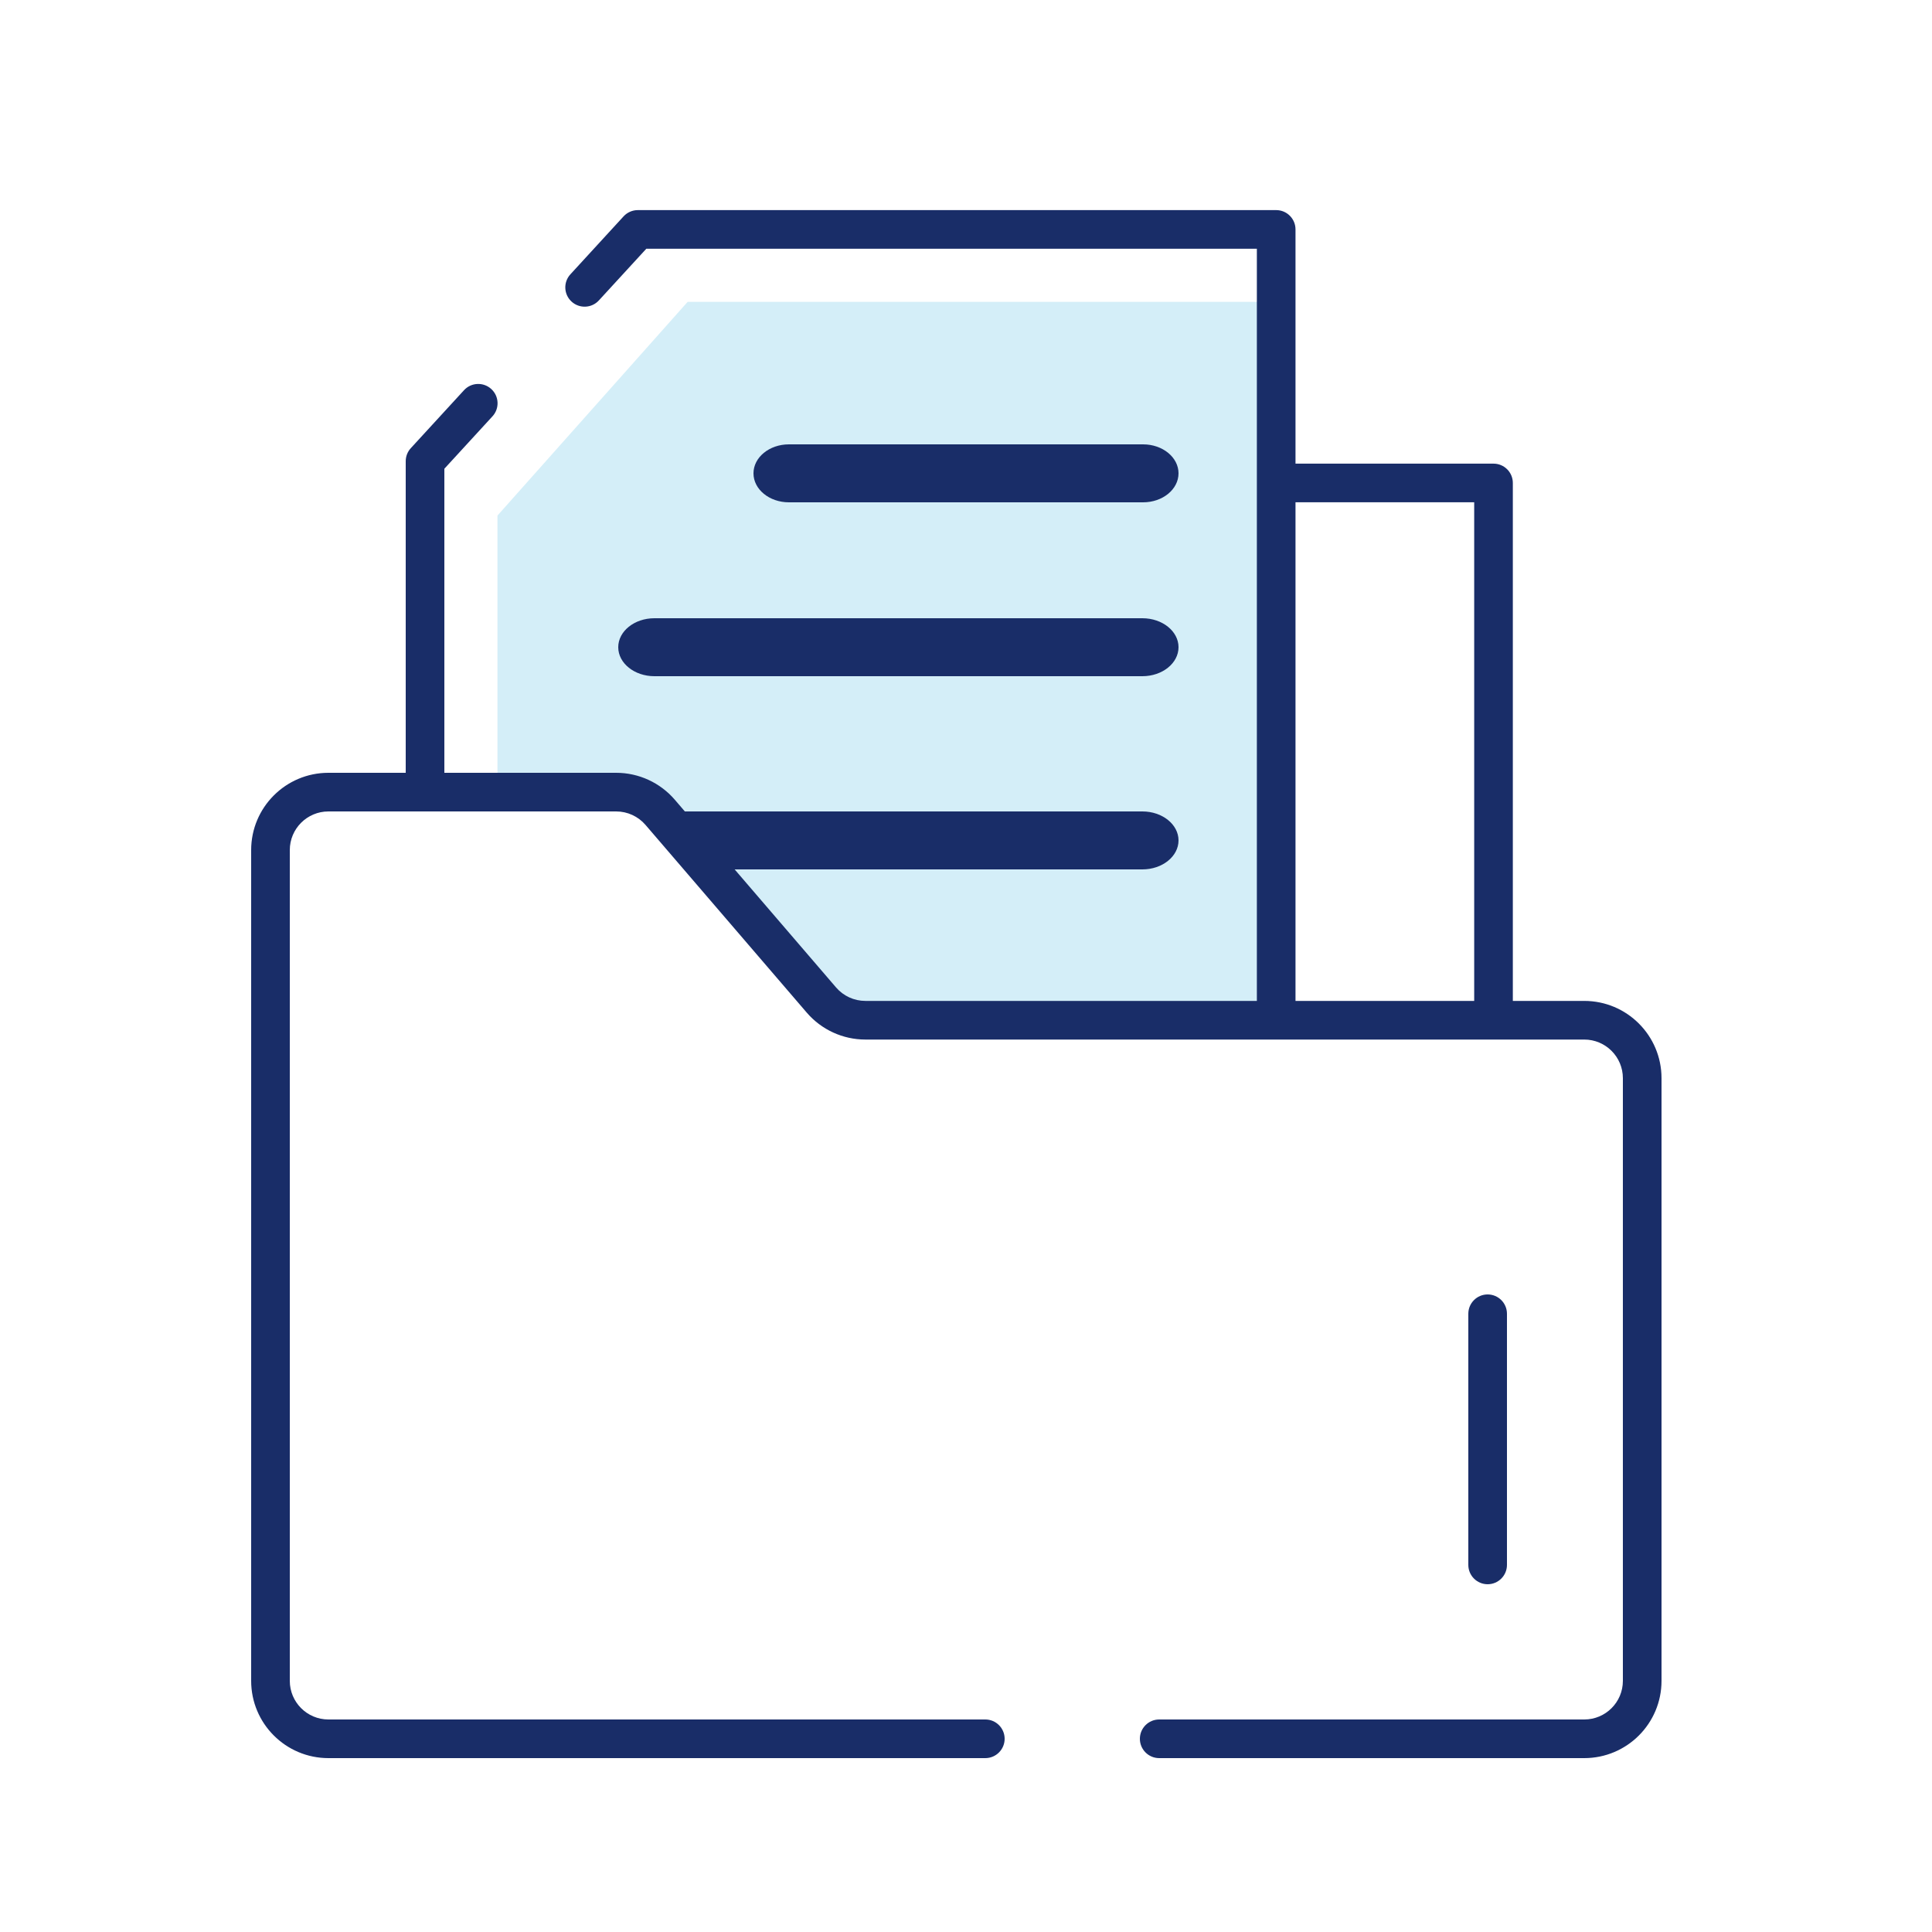
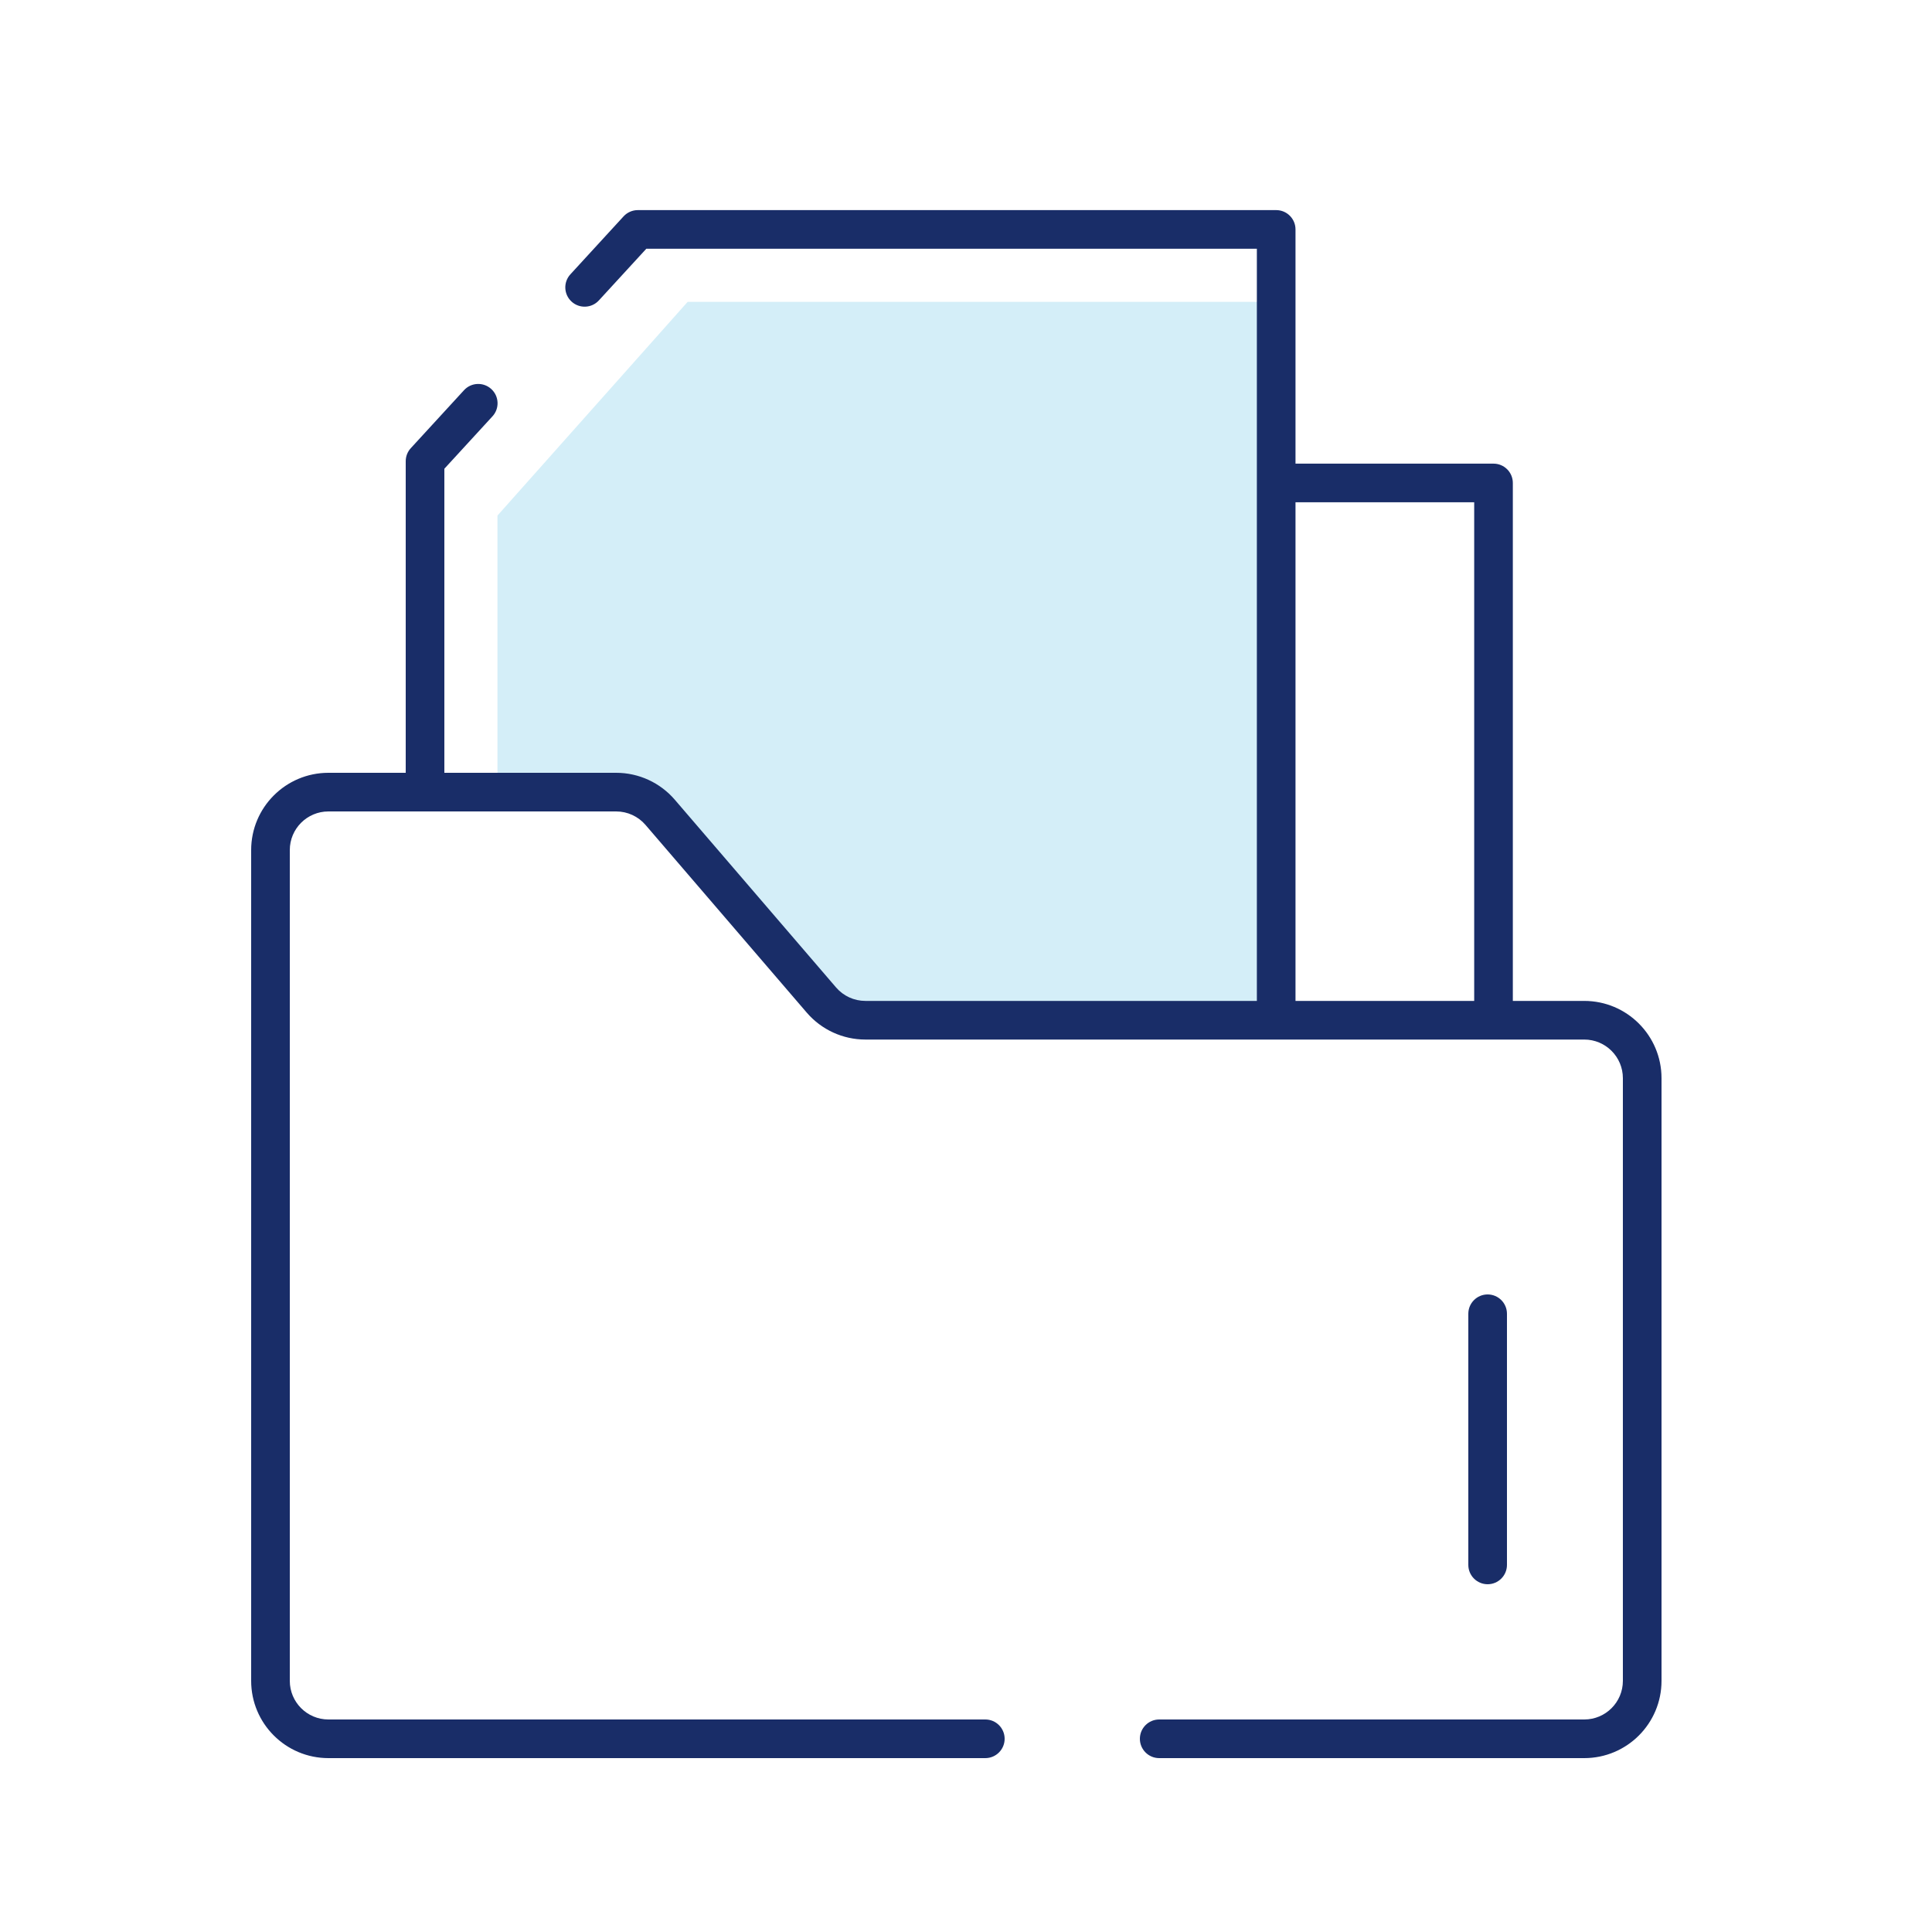
<svg xmlns="http://www.w3.org/2000/svg" width="100" height="100" viewBox="0 0 100 100" fill="none">
-   <path fill-rule="evenodd" clip-rule="evenodd" d="M65.118 15.624L35.592 15.624L25.749 26.685L25.749 40.932H33.062C33.937 40.932 34.768 41.314 35.338 41.978L43.05 50.955C43.619 51.618 44.45 52 45.325 52H65.118L65.118 15.624Z" fill="#D4EEF8" />
-   <path fill-rule="evenodd" clip-rule="evenodd" d="M61 33.5C61 34.328 60.162 35 59.129 35H33.871C32.838 35 32 34.328 32 33.5C32 32.672 32.838 32 33.871 32H59.129C60.162 32 61 32.672 61 33.5Z" fill="#192D68" />
-   <path fill-rule="evenodd" clip-rule="evenodd" d="M61 24.5C61 25.328 60.179 26 59.167 26L40.833 26C39.821 26 39 25.328 39 24.5C39 23.672 39.821 23 40.833 23L59.167 23C60.179 23 61 23.672 61 24.5Z" fill="#192D68" />
-   <path fill-rule="evenodd" clip-rule="evenodd" d="M37.934 45L59.129 45C60.162 45 61 44.328 61 43.5C61 42.672 60.162 42 59.129 42L35.357 42L37.934 45Z" fill="#192D68" />
-   <path fill-rule="evenodd" clip-rule="evenodd" d="M67.055 11.875C67.055 11.322 66.608 10.875 66.055 10.875H33.014C32.734 10.875 32.467 10.992 32.277 11.198L29.524 14.198C29.15 14.605 29.177 15.237 29.584 15.611C29.991 15.984 30.624 15.957 30.997 15.55L33.453 12.875L65.055 12.875L65.055 51.807H44.792C44.209 51.807 43.655 51.553 43.275 51.111L34.928 41.394C34.168 40.509 33.06 40 31.894 40H23L23 24.262L25.49 21.549C25.864 21.143 25.837 20.51 25.43 20.137C25.023 19.763 24.39 19.79 24.017 20.197L21.263 23.197C21.094 23.381 21 23.622 21 23.873L21 40H17C14.791 40 13 41.791 13 44V87C13 89.209 14.791 91 17 91H51C51.552 91 52 90.552 52 90C52 89.448 51.552 89 51 89H17C15.895 89 15 88.105 15 87V44C15 42.895 15.895 42 17 42H31.894C32.477 42 33.031 42.255 33.411 42.697L41.758 52.414C42.518 53.298 43.626 53.807 44.792 53.807H82C83.105 53.807 84 54.703 84 55.807V87C84 88.105 83.105 89 82 89H60C59.448 89 59 89.448 59 90C59 90.552 59.448 91 60 91H82C84.209 91 86 89.209 86 87V55.807C86 53.598 84.209 51.807 82 51.807H78.304V36.246V24.998C78.304 24.445 77.856 23.998 77.304 23.998H67.055L67.055 11.875ZM76.304 51.807H67.055L67.055 25.998H76.304V36.246V51.807ZM78 68C78 67.448 77.552 67 77 67C76.448 67 76 67.448 76 68V81C76 81.552 76.448 82 77 82C77.552 82 78 81.552 78 81V68Z" fill="#192D68" />
+   <path d="M65.118 15.624L35.592 15.624L25.749 26.685L25.749 40.932H33.062C33.937 40.932 34.768 41.314 35.338 41.978L43.05 50.955C43.619 51.618 44.45 52 45.325 52H65.118L65.118 15.624Z" fill="#D4EEF8" />
+   <path fill-rule="evenodd" clip-rule="evenodd" d="M67.055 11.875C67.055 11.322 66.608 10.875 66.055 10.875L33.014 10.875C32.734 10.875 32.467 10.992 32.277 11.198L29.524 14.198C29.15 14.605 29.177 15.237 29.584 15.611C29.991 15.984 30.624 15.957 30.997 15.55L33.453 12.875L65.055 12.875L65.055 51.807H44.792C44.209 51.807 43.655 51.553 43.275 51.111L34.928 41.394C34.168 40.509 33.06 40 31.894 40H23L23 24.262L25.49 21.549C25.864 21.143 25.837 20.51 25.43 20.137C25.023 19.763 24.39 19.79 24.017 20.197L21.263 23.197C21.094 23.381 21 23.622 21 23.873L21 40H17C14.791 40 13 41.791 13 44V87C13 89.209 14.791 91 17 91H51C51.552 91 52 90.552 52 90C52 89.448 51.552 89 51 89H17C15.895 89 15 88.105 15 87V44C15 42.895 15.895 42 17 42H31.894C32.477 42 33.031 42.255 33.411 42.697L41.758 52.414C42.518 53.298 43.626 53.807 44.792 53.807H82C83.105 53.807 84 54.703 84 55.807V87C84 88.105 83.105 89 82 89H60C59.448 89 59 89.448 59 90C59 90.552 59.448 91 60 91H82C84.209 91 86 89.209 86 87V55.807C86 53.598 84.209 51.807 82 51.807H78.304V24.998C78.304 24.445 77.856 23.998 77.304 23.998H67.055L67.055 11.875ZM76.304 51.807H67.055L67.055 25.998H76.304V51.807Z" fill="#192D68" />
+   <path d="M78 68C78 67.448 77.552 67 77 67C76.448 67 76 67.448 76 68V81C76 81.552 76.448 82 77 82C77.552 82 78 81.552 78 81V68Z" fill="#192D68" />
</svg>
